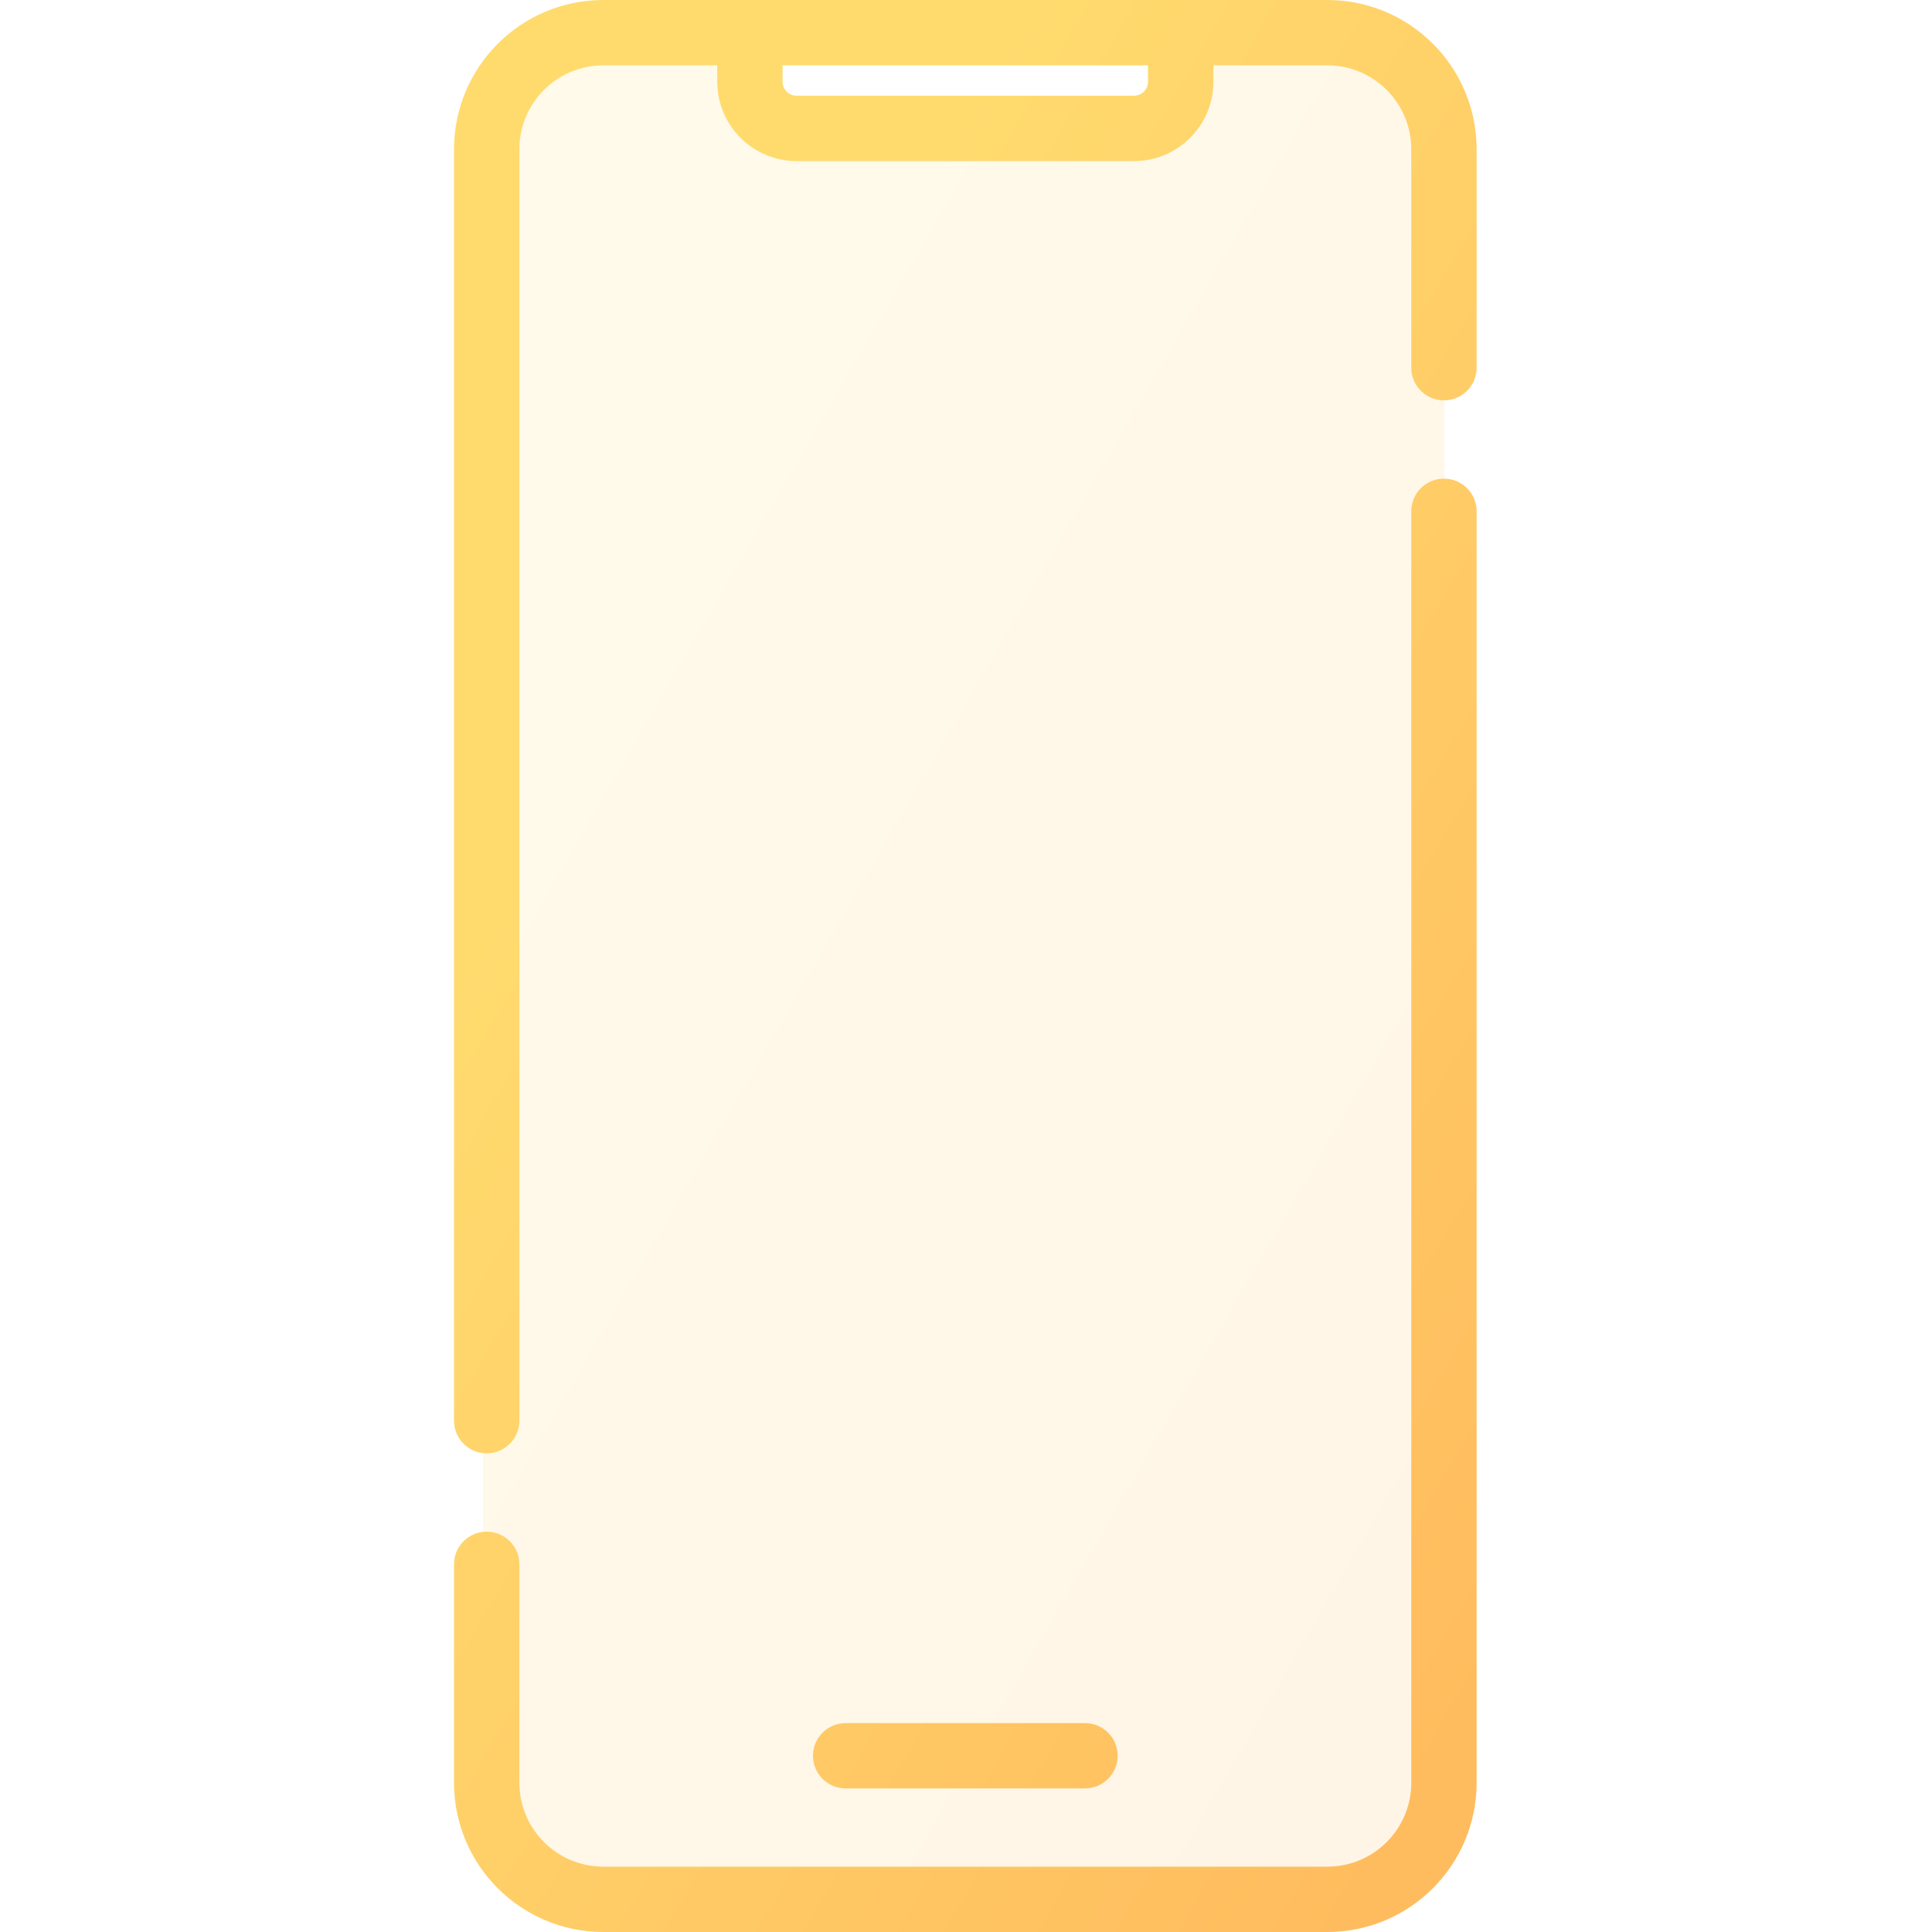
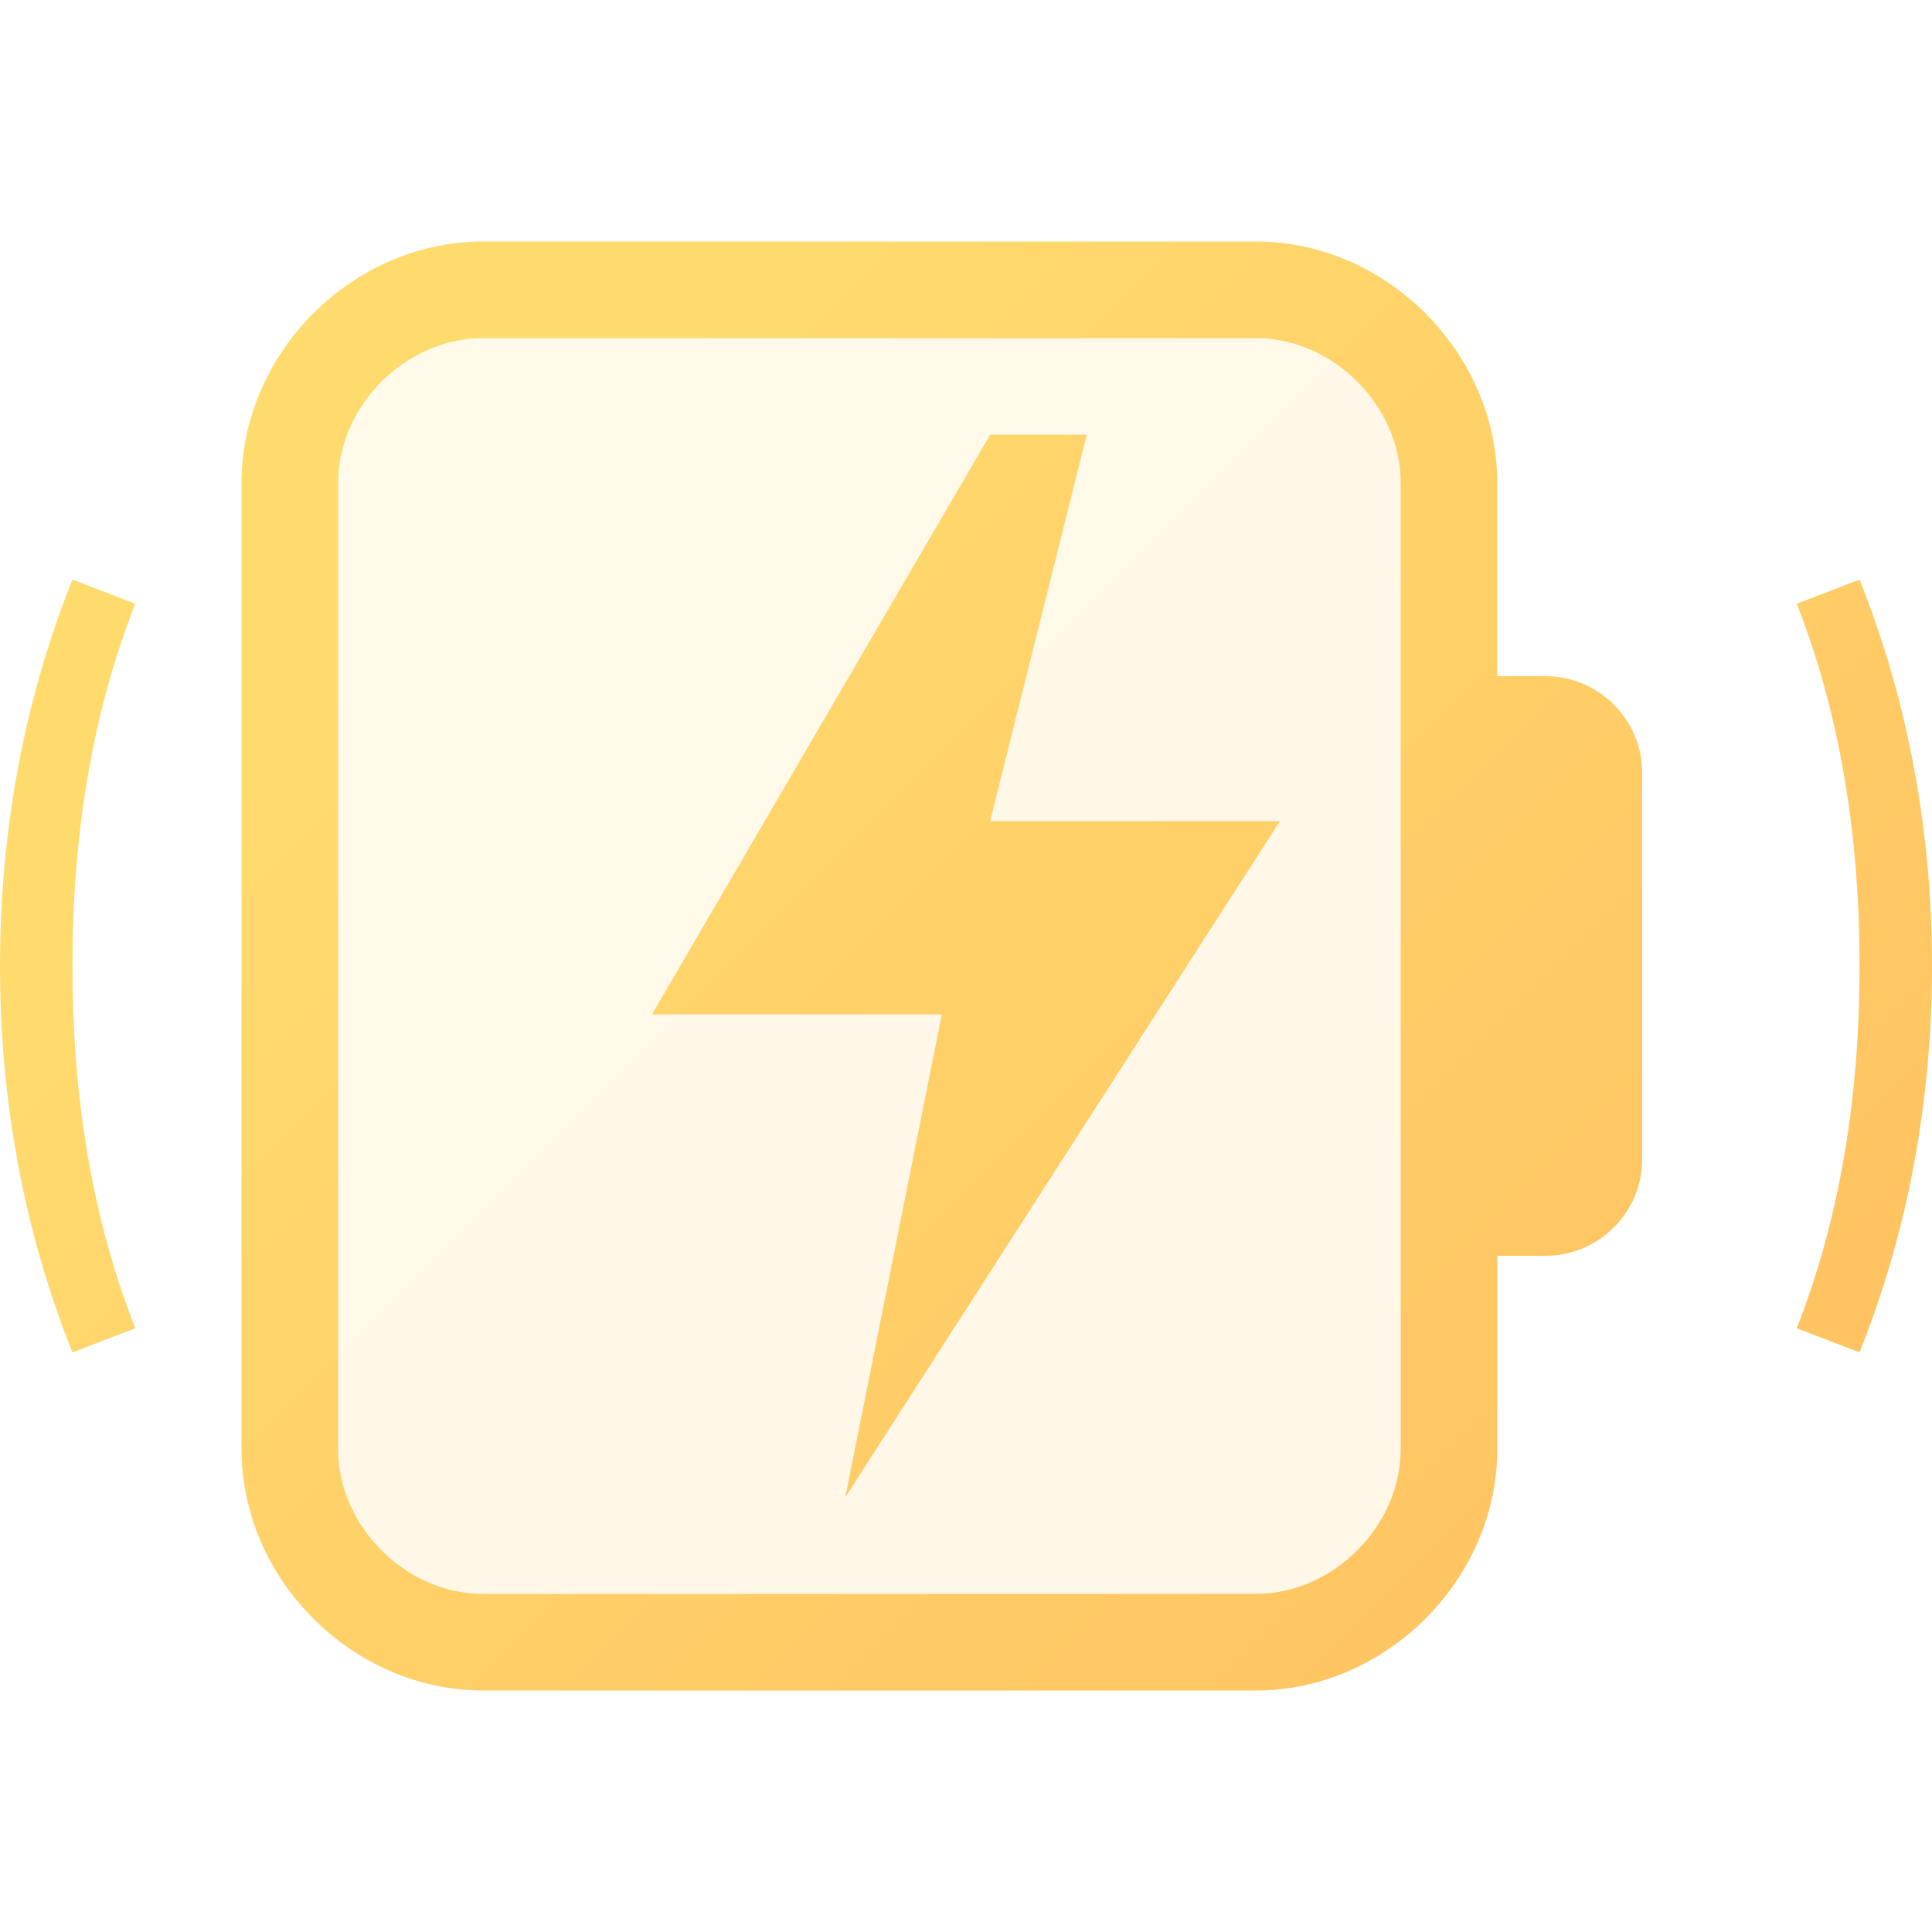
- <svg xmlns="http://www.w3.org/2000/svg" width="40" height="40" viewBox="0 0 22 40" fill="none">
-   <path opacity="0.15" fill-rule="evenodd" clip-rule="evenodd" d="M3 1C1.895 1 1 1.895 1 3V37C1 38.105 1.895 39 3 39H18.9C20.005 39 20.9 38.105 20.9 37V3C20.9 1.895 20.005 1 18.9 1H15.663V2H6.237V1H3Z" fill="url(#paint0_linear)" />
-   <path d="M8.509 35.675C8.135 35.675 7.832 35.977 7.832 36.351C7.832 36.724 8.135 37.027 8.509 37.027V35.675ZM13.463 37.027C13.837 37.027 14.14 36.724 14.14 36.351C14.14 35.977 13.837 35.675 13.463 35.675V37.027ZM0.4 29.414C0.4 29.788 0.703 30.09 1.076 30.09C1.45 30.09 1.753 29.788 1.753 29.414H0.4ZM1.753 32.387C1.753 32.013 1.45 31.711 1.076 31.711C0.703 31.711 0.4 32.013 0.4 32.387H1.753ZM20.219 7.613C20.219 7.987 20.522 8.289 20.895 8.289C21.269 8.289 21.572 7.987 21.572 7.613H20.219ZM21.572 10.586C21.572 10.212 21.269 9.91 20.895 9.91C20.522 9.91 20.219 10.212 20.219 10.586H21.572ZM18.48 38.647H3.492V40H18.48V38.647ZM3.492 1.353H6.527V0H3.492V1.353ZM5.85 1.692H7.203V0.676H5.85V1.692ZM7.493 3.335H14.479V1.982H7.493V3.335ZM6.527 1.353H15.445V0H6.527V1.353ZM15.445 1.353H18.48V0H15.445V1.353ZM16.122 1.692V0.676H14.769V1.692H16.122ZM8.509 37.027H13.463V35.675H8.509V37.027ZM1.753 29.414V3.092H0.4V29.414H1.753ZM1.753 36.908V32.387H0.4V36.908H1.753ZM20.219 3.092V7.613H21.572V3.092H20.219ZM20.219 10.586V36.908H21.572V10.586H20.219ZM14.479 3.335C15.386 3.335 16.122 2.599 16.122 1.692H14.769C14.769 1.852 14.639 1.982 14.479 1.982V3.335ZM3.492 38.647C2.531 38.647 1.753 37.869 1.753 36.908H0.4C0.4 38.616 1.784 40 3.492 40V38.647ZM18.48 40C20.188 40 21.572 38.616 21.572 36.908H20.219C20.219 37.869 19.441 38.647 18.48 38.647V40ZM18.48 1.353C19.441 1.353 20.219 2.131 20.219 3.092H21.572C21.572 1.384 20.188 0 18.48 0V1.353ZM5.85 1.692C5.85 2.599 6.586 3.335 7.493 3.335V1.982C7.333 1.982 7.203 1.852 7.203 1.692H5.85ZM3.492 0C1.784 0 0.4 1.384 0.4 3.092H1.753C1.753 2.131 2.531 1.353 3.492 1.353V0Z" fill="url(#paint1_linear)" />
+ <svg xmlns="http://www.w3.org/2000/svg" width="40" height="40" viewBox="0 0 40 40" fill="none">
+   <path opacity="0.15" fill-rule="evenodd" clip-rule="evenodd" d="M 10,6 C 8,6 6,8 6,10 V 30 C 6,32 8,34 10,34 H 26 C 28,34 30,32 30,30 V 10 C 30,8 28,6 26,6 H 10 Z" fill="url(#paint0_linear)" />
+   <path d="M 10,5 H 26 C 28.7,5 31,7.3 31,10 V 14 H 32 C 33.1,14 34,14.9 34,16 V 24 C 34,25.1 33.1,26 32,26 H 31 V 30 C 31,32.7 28.7,35 26,35 H 10 C 7.3,35 5,32.7 5,30 V 10 C 5,7.3 7.3,5 10,5 Z M 7,10 V 30 C 7,31.6 8.4,33 10,33 H 26 C 27.6,33 29,31.6 29,30 V 10 C 29,8.4 27.6,7 26,7 H 10 C 8.4,7 7,8.4 7,10 Z" fill="url(#paint1_linear)" />
+   <path d="M 20.5,9 L 13.5,21 H 19.5 L 17.5,31 L 26.5,17 H 20.5 L 22.5,9 Z" fill="url(#paint1_linear)" />
+   <path d="M 1.5,12 C 0.5,14.5 0,17.2 0,20 C 0,22.8 0.5,25.5 1.5,28 L 2.8,27.5 C 1.9,25.2 1.5,22.7 1.5,20 C 1.5,17.3 1.9,14.8 2.8,12.5 L 1.5,12 Z" fill="url(#paint1_linear)" />
+   <path d="M 38.5,12 L 37.2,12.5 C 38.1,14.8 38.5,17.3 38.5,20 C 38.5,22.7 38.1,25.2 37.2,27.5 L 38.5,28 C 39.5,25.5 40,22.8 40,20 C 40,17.2 39.5,14.5 38.5,12 Z" fill="url(#paint1_linear)" />
  <defs>
-     <linearGradient id="paint0_linear" x1="2.128" y1="1" x2="30.702" y2="17.524" gradientUnits="userSpaceOnUse">
+     <linearGradient id="paint0_linear" x1="0" y1="0" x2="40" y2="40" gradientUnits="userSpaceOnUse">
      <stop offset="0.259" stop-color="#FFDB6E" />
      <stop offset="1" stop-color="#FFBC5E" />
    </linearGradient>
-     <linearGradient id="paint1_linear" x1="1.6" y1="8.08974e-07" x2="31.837" y2="17.673" gradientUnits="userSpaceOnUse">
+     <linearGradient id="paint1_linear" x1="0" y1="0" x2="40" y2="40" gradientUnits="userSpaceOnUse">
      <stop offset="0.259" stop-color="#FFDB6E" />
      <stop offset="1" stop-color="#FFBC5E" />
    </linearGradient>
  </defs>
</svg>
